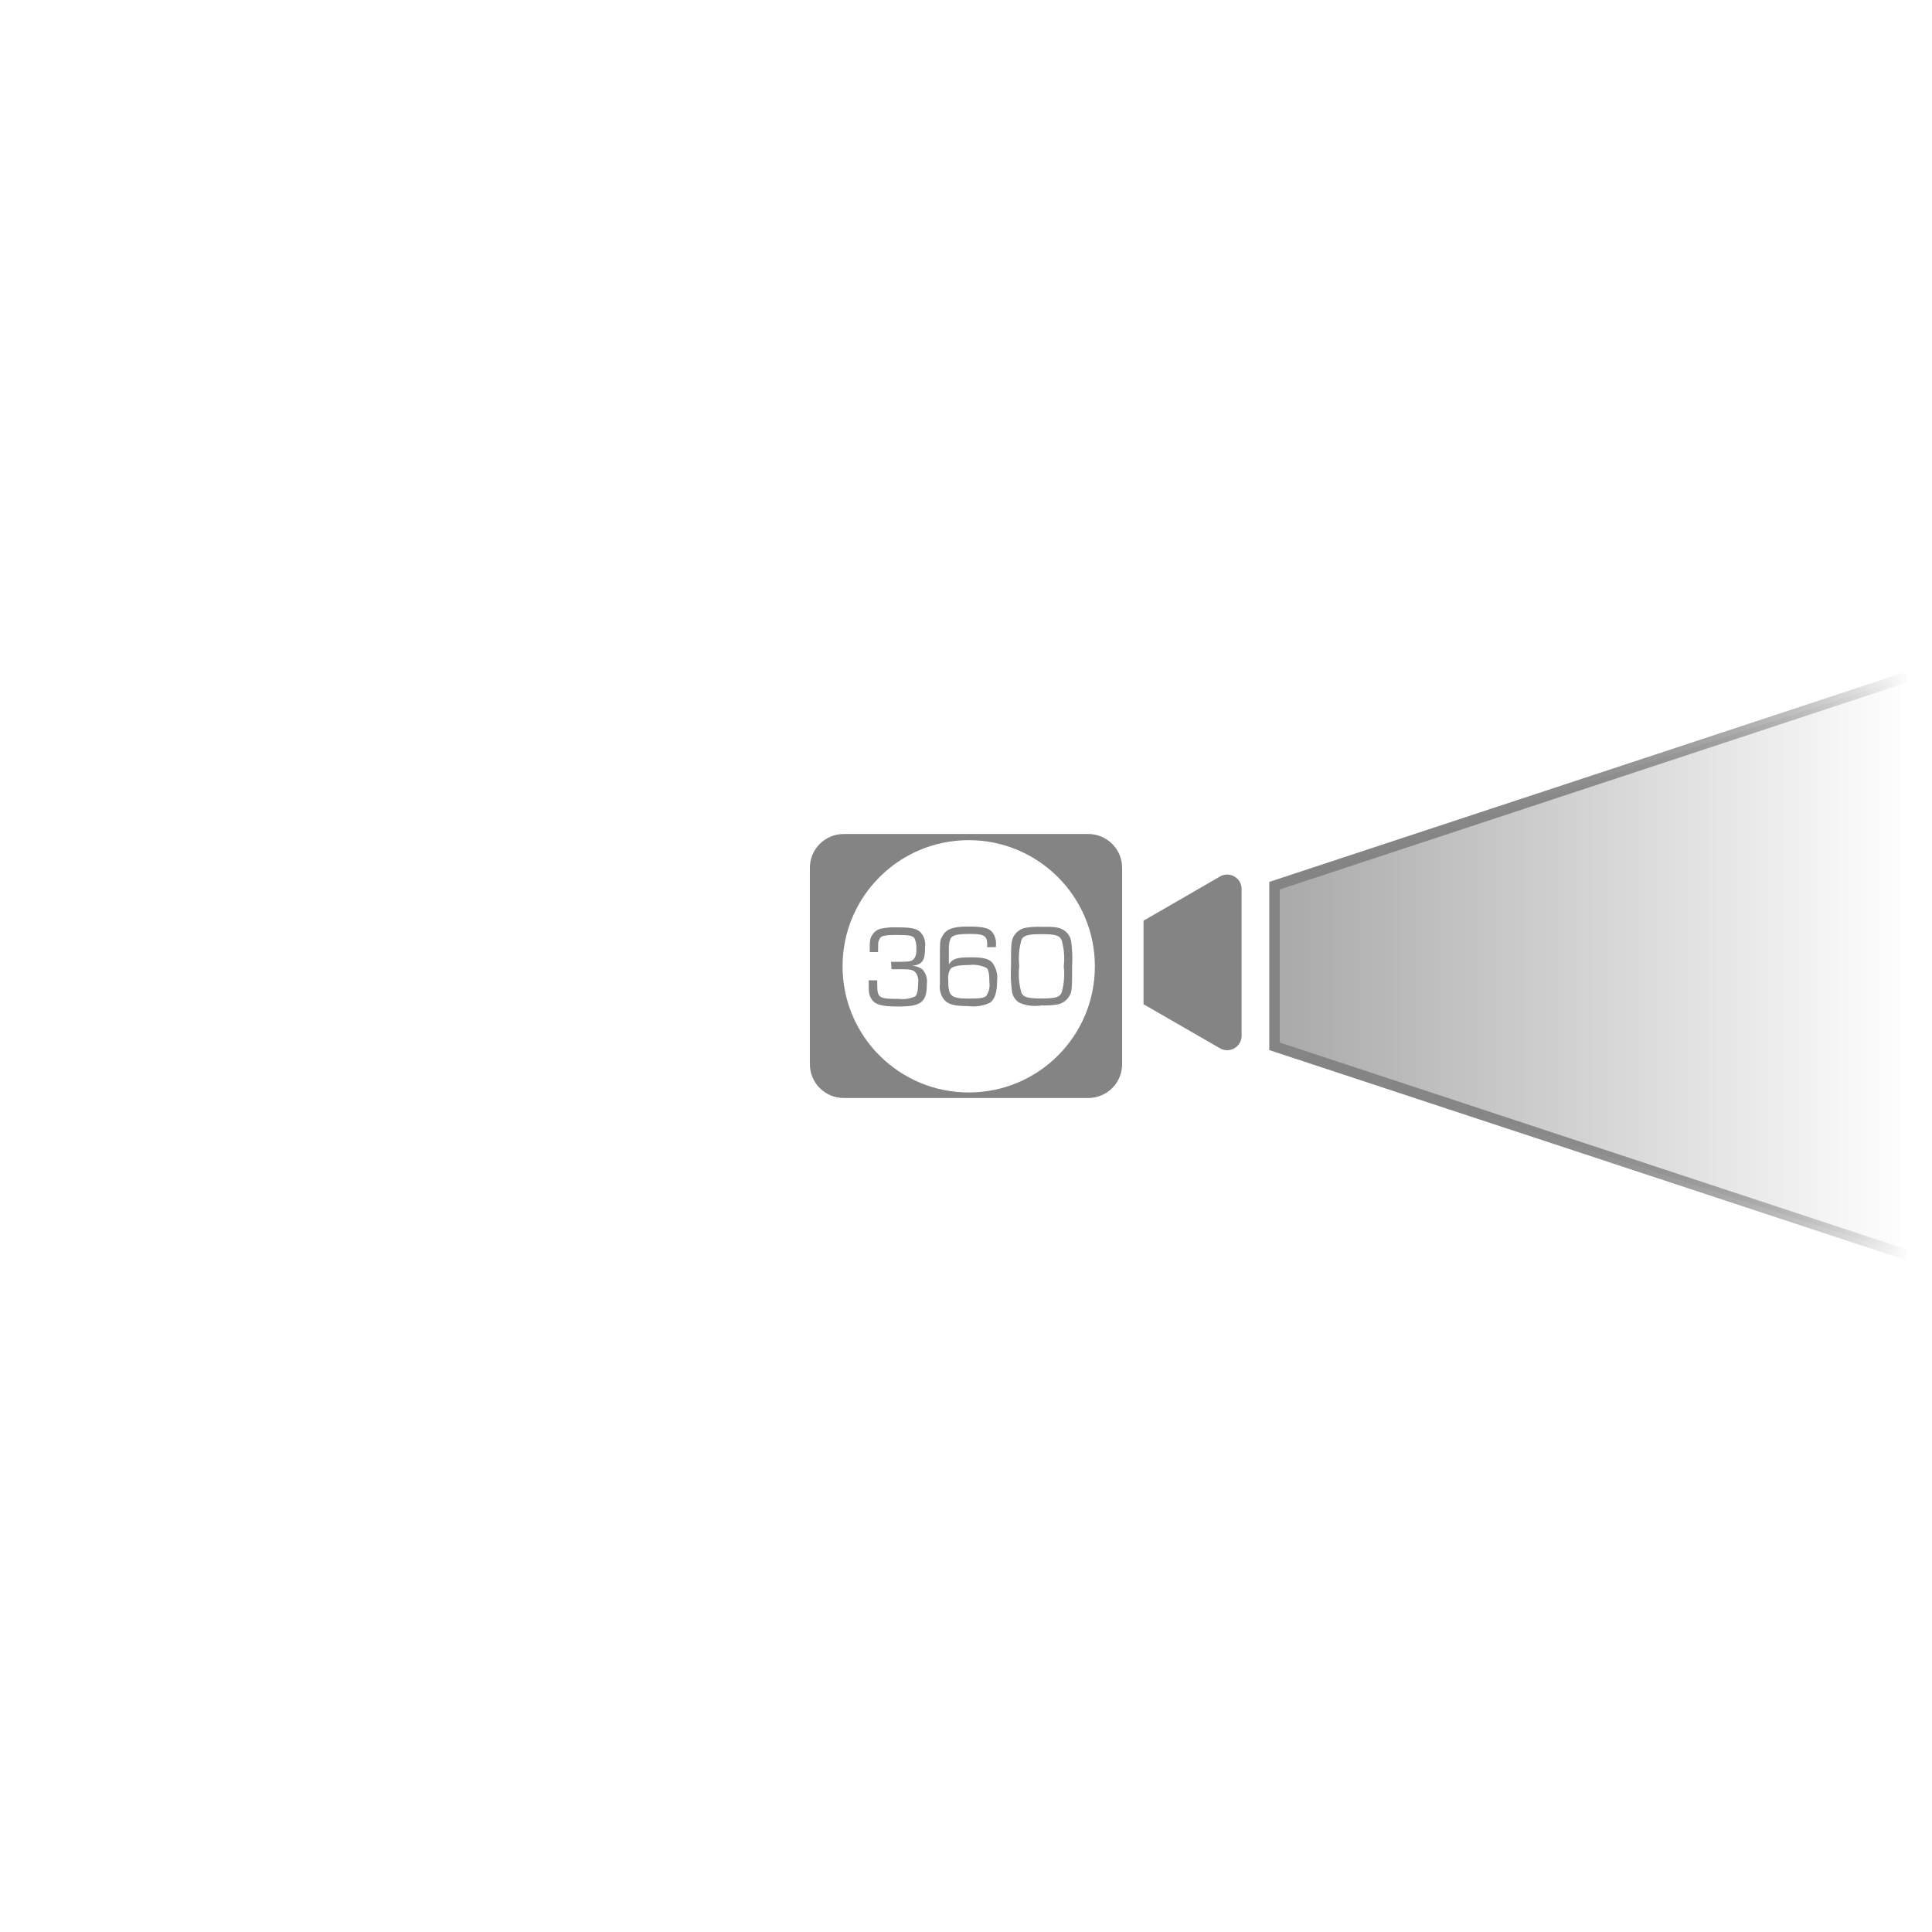
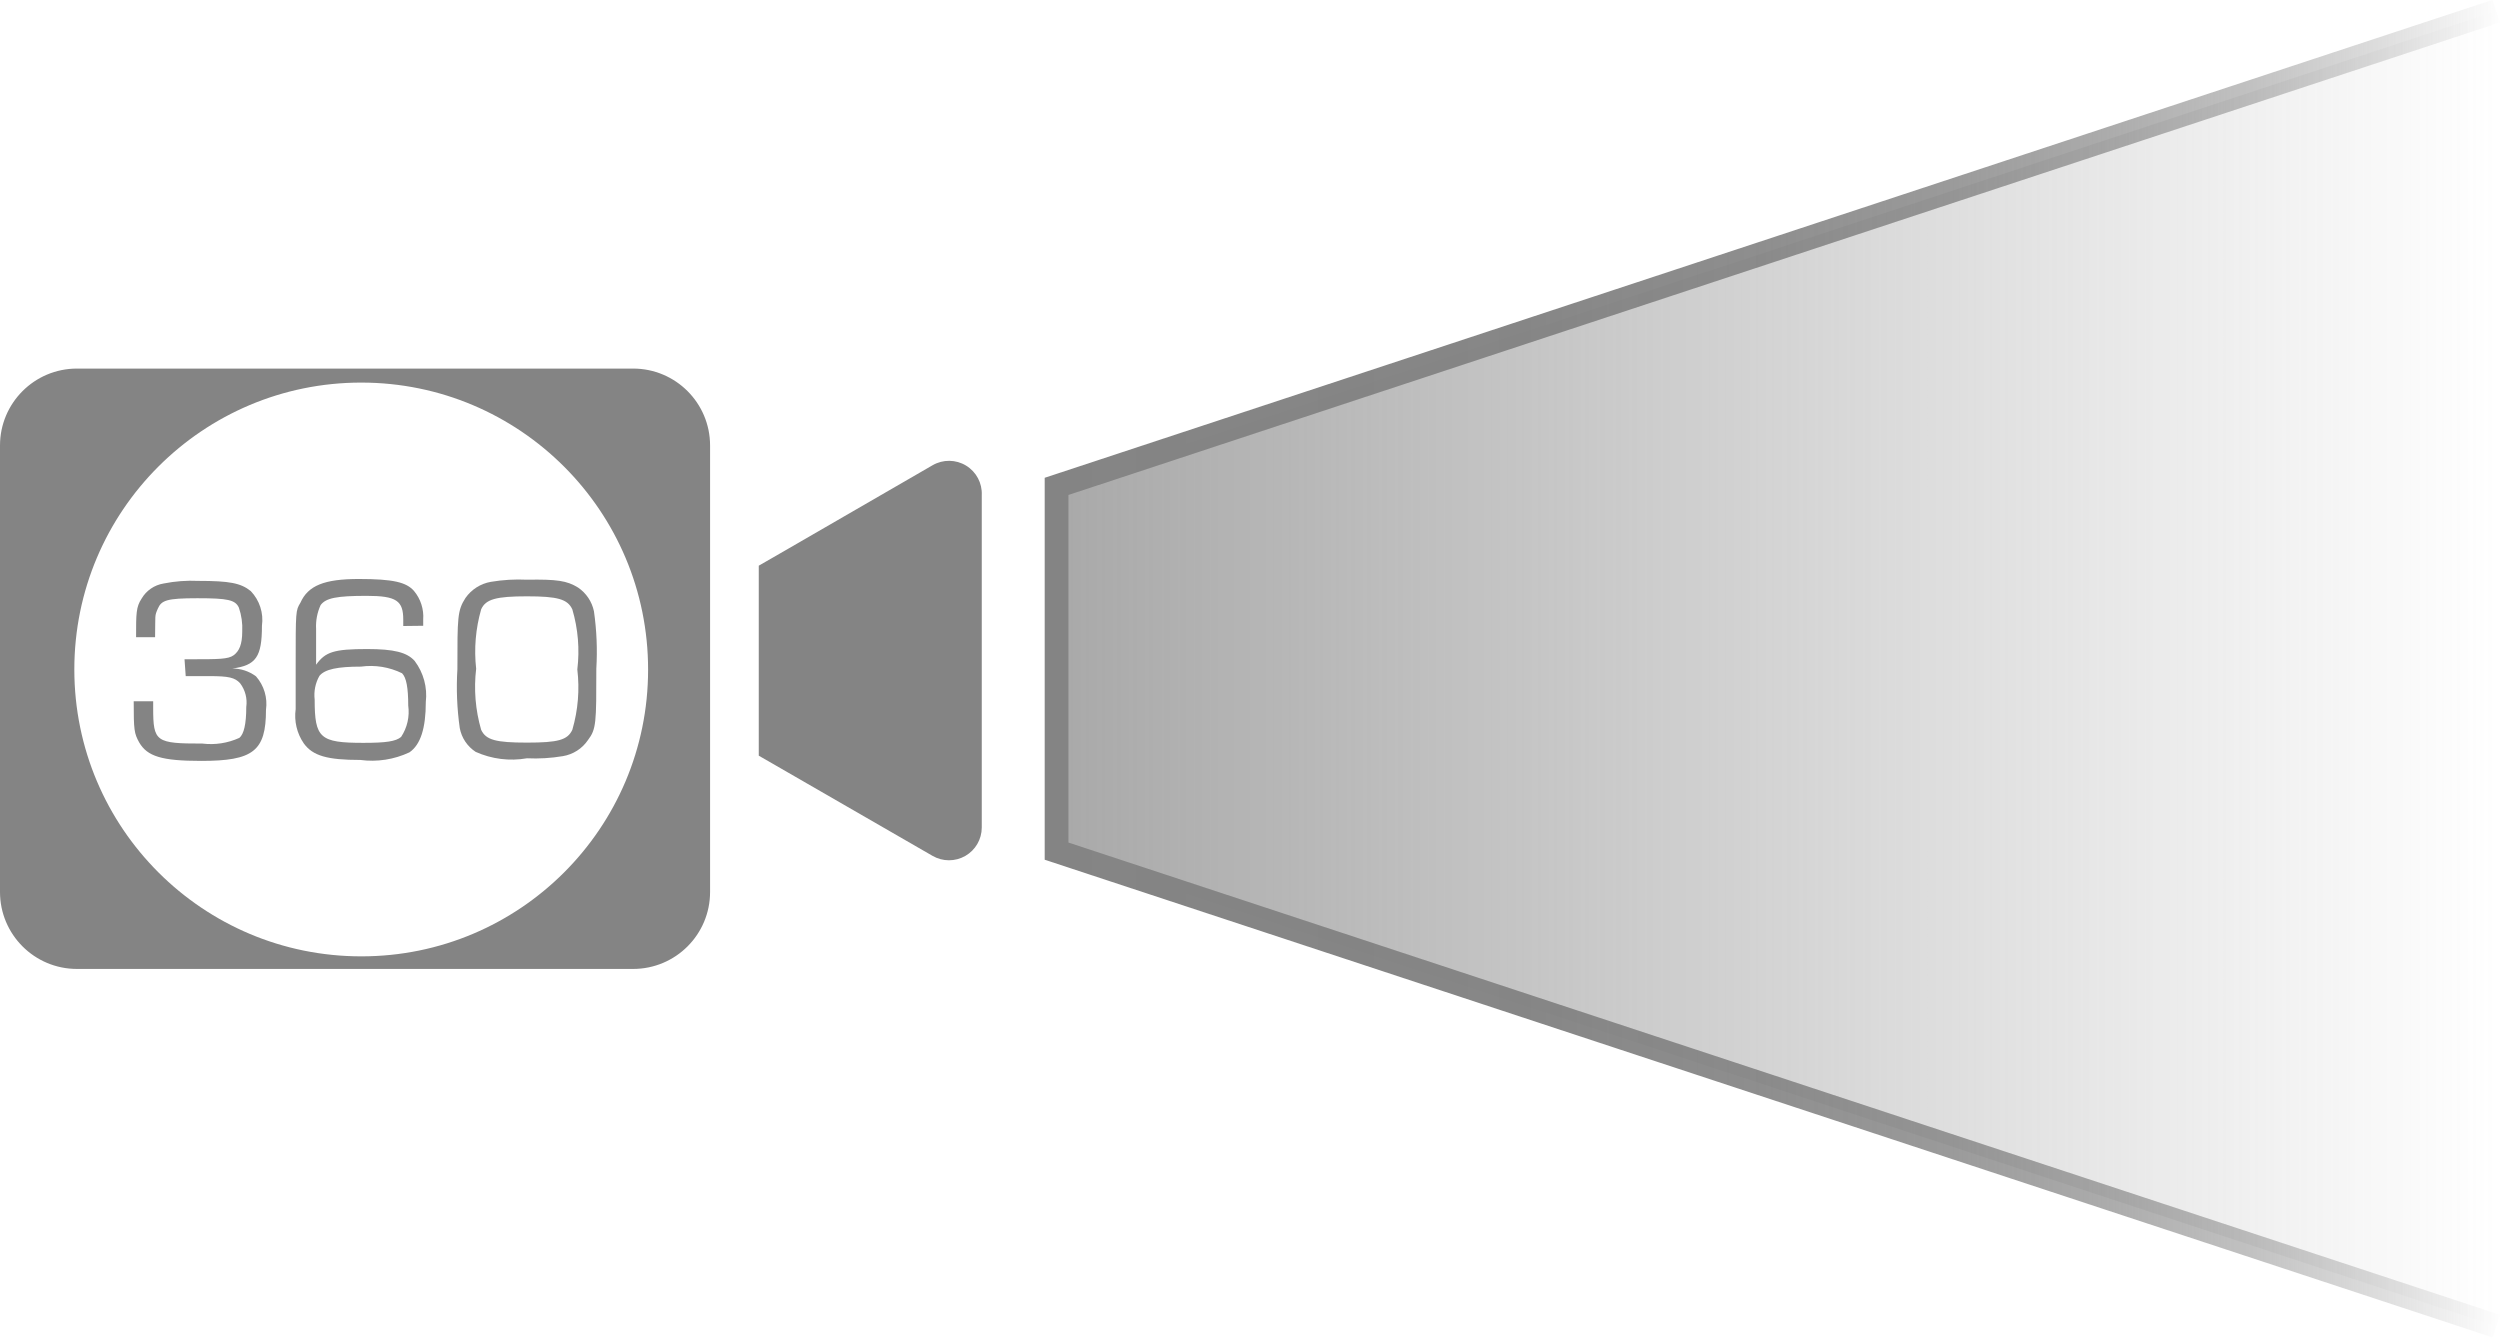
- <svg xmlns="http://www.w3.org/2000/svg" id="Up" viewBox="0 0 185 185">
+ <svg xmlns="http://www.w3.org/2000/svg" id="Up" viewBox="0 0 105.27 56.32">
  <defs>
    <style>.cls-1{fill:#848484;}.cls-2{stroke-miterlimit:10;fill:url(#linear-gradient);stroke:url(#linear-gradient-2);}</style>
-     <linearGradient id="linear-gradient" x1="122.04" y1="92.5" x2="182.66" y2="92.5" gradientUnits="userSpaceOnUse">
+     <linearGradient id="linear-gradient" x1="44.49" y1="28.16" x2="105.11" y2="28.16" gradientUnits="userSpaceOnUse">
      <stop offset="0" stop-color="#848484" stop-opacity="0.7" />
      <stop offset="1" stop-color="#848484" stop-opacity="0" />
    </linearGradient>
-     <linearGradient id="linear-gradient-2" x1="121.54" y1="92.5" x2="182.81" y2="92.5" gradientUnits="userSpaceOnUse">
+     <linearGradient id="linear-gradient-2" x1="43.99" y1="28.16" x2="105.27" y2="28.16" gradientUnits="userSpaceOnUse">
      <stop offset="0" stop-color="#848484" />
      <stop offset="0.33" stop-color="#848484" stop-opacity="0.98" />
      <stop offset="0.49" stop-color="#848484" stop-opacity="0.92" />
      <stop offset="0.62" stop-color="#848484" stop-opacity="0.82" />
      <stop offset="0.73" stop-color="#848484" stop-opacity="0.68" />
      <stop offset="0.83" stop-color="#848484" stop-opacity="0.5" />
      <stop offset="0.92" stop-color="#848484" stop-opacity="0.27" />
      <stop offset="1" stop-color="#848484" stop-opacity="0.01" />
      <stop offset="1" stop-color="#848484" stop-opacity="0" />
    </linearGradient>
  </defs>
  <g id="Cam_360_Icon" data-name="Cam 360 Icon">
-     <path class="cls-1" d="M104.21,79.86H80.79a3.24,3.24,0,0,0-3.24,3.24v18.8a3.24,3.24,0,0,0,3.24,3.24h23.42a3.24,3.24,0,0,0,3.24-3.24V83.1A3.24,3.24,0,0,0,104.21,79.86ZM92.77,104.61a12.08,12.08,0,1,1,12.07-12.07A12.07,12.07,0,0,1,92.77,104.61Z" />
-     <path class="cls-1" d="M85.32,92.1h.26c1.18,0,1.58,0,1.81-.17s.36-.45.36-1a2.66,2.66,0,0,0-.14-1c-.15-.33-.46-.4-1.75-.4s-1.51.09-1.66.43-.1.25-.12,1.21h-.8c0-1,0-1.27.23-1.62a1.32,1.32,0,0,1,.93-.64,6,6,0,0,1,1.46-.11c1.31,0,1.79.09,2.21.43a1.76,1.76,0,0,1,.47,1.46c0,1.31-.25,1.67-1.25,1.8v0a1.66,1.66,0,0,1,1,.33,1.76,1.76,0,0,1,.42,1.41c0,1.74-.54,2.15-2.73,2.15-1.66,0-2.27-.19-2.61-.78-.21-.38-.23-.51-.23-1.73H84v.28c0,1.43.11,1.5,2.07,1.5a2.9,2.9,0,0,0,1.56-.24c.19-.16.29-.58.29-1.3a1.34,1.34,0,0,0-.26-1c-.22-.24-.48-.3-1.29-.3h-1Z" />
-     <path class="cls-1" d="M94.53,90.7v-.27c0-.79-.28-1-1.54-1s-1.72.09-1.94.39a2.14,2.14,0,0,0-.19,1v1.51h0c.39-.54.75-.66,2.15-.66,1.13,0,1.68.14,2,.5a2.41,2.41,0,0,1,.47,1.73c0,1.1-.22,1.8-.69,2.12a3.71,3.71,0,0,1-2.07.32c-1.38,0-2-.17-2.38-.7A2.05,2.05,0,0,1,90,94.2c0-.23,0-.23,0-1.83,0-2.32,0-2.32.2-2.65.32-.72,1-1,2.46-1s2,.14,2.32.5a1.69,1.69,0,0,1,.39,1.21v.26ZM91,92.8a1.64,1.64,0,0,0-.2,1c0,1.62.22,1.82,2.05,1.82.95,0,1.37-.06,1.59-.25a1.91,1.91,0,0,0,.3-1.32c0-.75-.08-1.18-.26-1.36a3,3,0,0,0-1.73-.28C91.76,92.41,91.23,92.52,91,92.8Z" />
-     <path class="cls-1" d="M101.89,89.08a1.6,1.6,0,0,1,.67,1,12,12,0,0,1,.1,2.42c0,2.27,0,2.54-.35,3a1.59,1.59,0,0,1-1.06.68,7.09,7.09,0,0,1-1.51.09A3.71,3.71,0,0,1,97.58,96a1.53,1.53,0,0,1-.67-1,12.32,12.32,0,0,1-.1-2.48c0-2.19,0-2.47.34-3a1.65,1.65,0,0,1,1.07-.68,7.09,7.09,0,0,1,1.52-.09C101,88.73,101.42,88.79,101.89,89.08ZM97.81,90a6.47,6.47,0,0,0-.21,2.5,6.48,6.48,0,0,0,.21,2.57c.2.43.62.54,1.93.54s1.71-.11,1.91-.54a6.38,6.38,0,0,0,.21-2.54,6.28,6.28,0,0,0-.21-2.53c-.2-.43-.61-.55-1.91-.55S98,89.57,97.81,90Z" />
+     <path class="cls-1" d="M104.21,79.86H80.79a3.24,3.24,0,0,0-3.24,3.24v18.8a3.24,3.24,0,0,0,3.24,3.24h23.42a3.24,3.24,0,0,0,3.24-3.24V83.1A3.24,3.24,0,0,0,104.21,79.86ZM92.77,104.61a12.08,12.08,0,1,1,12.07-12.07A12.07,12.07,0,0,1,92.77,104.61Z" transform="translate(-77.55 -64.34)" />
+     <path class="cls-1" d="M85.32,92.1h.26c1.18,0,1.58,0,1.81-.17s.36-.45.36-1a2.66,2.66,0,0,0-.14-1c-.15-.33-.46-.4-1.75-.4s-1.51.09-1.66.43-.1.25-.12,1.21h-.8c0-1,0-1.27.23-1.62a1.32,1.32,0,0,1,.93-.64,6,6,0,0,1,1.46-.11c1.31,0,1.79.09,2.21.43a1.76,1.76,0,0,1,.47,1.46c0,1.31-.25,1.67-1.25,1.8v0a1.66,1.66,0,0,1,1,.33,1.76,1.76,0,0,1,.42,1.41c0,1.74-.54,2.15-2.73,2.15-1.66,0-2.27-.19-2.61-.78-.21-.38-.23-.51-.23-1.73H84v.28c0,1.43.11,1.5,2.07,1.5a2.9,2.9,0,0,0,1.56-.24c.19-.16.29-.58.29-1.3a1.34,1.34,0,0,0-.26-1c-.22-.24-.48-.3-1.29-.3h-1Z" transform="translate(-77.55 -64.34)" />
+     <path class="cls-1" d="M94.53,90.7v-.27c0-.79-.28-1-1.54-1s-1.72.09-1.94.39a2.14,2.14,0,0,0-.19,1v1.51h0c.39-.54.75-.66,2.15-.66,1.13,0,1.68.14,2,.5a2.41,2.41,0,0,1,.47,1.73c0,1.1-.22,1.8-.69,2.12a3.71,3.71,0,0,1-2.07.32c-1.38,0-2-.17-2.38-.7A2.05,2.05,0,0,1,90,94.2c0-.23,0-.23,0-1.83,0-2.32,0-2.32.2-2.65.32-.72,1-1,2.46-1s2,.14,2.32.5a1.69,1.69,0,0,1,.39,1.21v.26ZM91,92.8a1.64,1.64,0,0,0-.2,1c0,1.62.22,1.82,2.05,1.82.95,0,1.37-.06,1.59-.25a1.91,1.91,0,0,0,.3-1.32c0-.75-.08-1.18-.26-1.36a3,3,0,0,0-1.73-.28C91.76,92.41,91.23,92.52,91,92.8Z" transform="translate(-77.55 -64.34)" />
+     <path class="cls-1" d="M101.89,89.08a1.6,1.6,0,0,1,.67,1,12,12,0,0,1,.1,2.42c0,2.27,0,2.54-.35,3a1.59,1.59,0,0,1-1.06.68,7.09,7.09,0,0,1-1.51.09A3.71,3.71,0,0,1,97.58,96a1.53,1.53,0,0,1-.67-1,12.32,12.32,0,0,1-.1-2.48c0-2.19,0-2.47.34-3a1.65,1.65,0,0,1,1.07-.68,7.09,7.09,0,0,1,1.52-.09C101,88.73,101.42,88.79,101.89,89.08ZM97.81,90a6.47,6.47,0,0,0-.21,2.5,6.48,6.48,0,0,0,.21,2.57c.2.43.62.54,1.93.54s1.71-.11,1.91-.54a6.38,6.38,0,0,0,.21-2.54,6.28,6.28,0,0,0-.21-2.53c-.2-.43-.61-.55-1.91-.55S98,89.57,97.81,90Z" transform="translate(-77.55 -64.34)" />
  </g>
  <g id="Lens_Beam" data-name="Lens &amp; Beam">
-     <path class="cls-1" d="M116.82,83.93l-6.07,3.51-1.25.72v8l1.25.72,6.07,3.5a1.38,1.38,0,0,0,2.07-1.19v-14A1.38,1.38,0,0,0,116.82,83.93Z" />
-     <polyline class="cls-2" points="182.66 120.19 122.04 100.19 122.04 84.81 182.66 64.81" />
+     <path class="cls-1" d="M116.82,83.93l-6.07,3.51-1.25.72v8l1.25.72,6.07,3.5a1.38,1.38,0,0,0,2.07-1.19v-14A1.38,1.38,0,0,0,116.82,83.93Z" transform="translate(-77.55 -64.34)" />
+     <polyline class="cls-2" points="105.11 55.84 44.49 35.84 44.49 20.48 105.11 0.47" />
  </g>
</svg>
